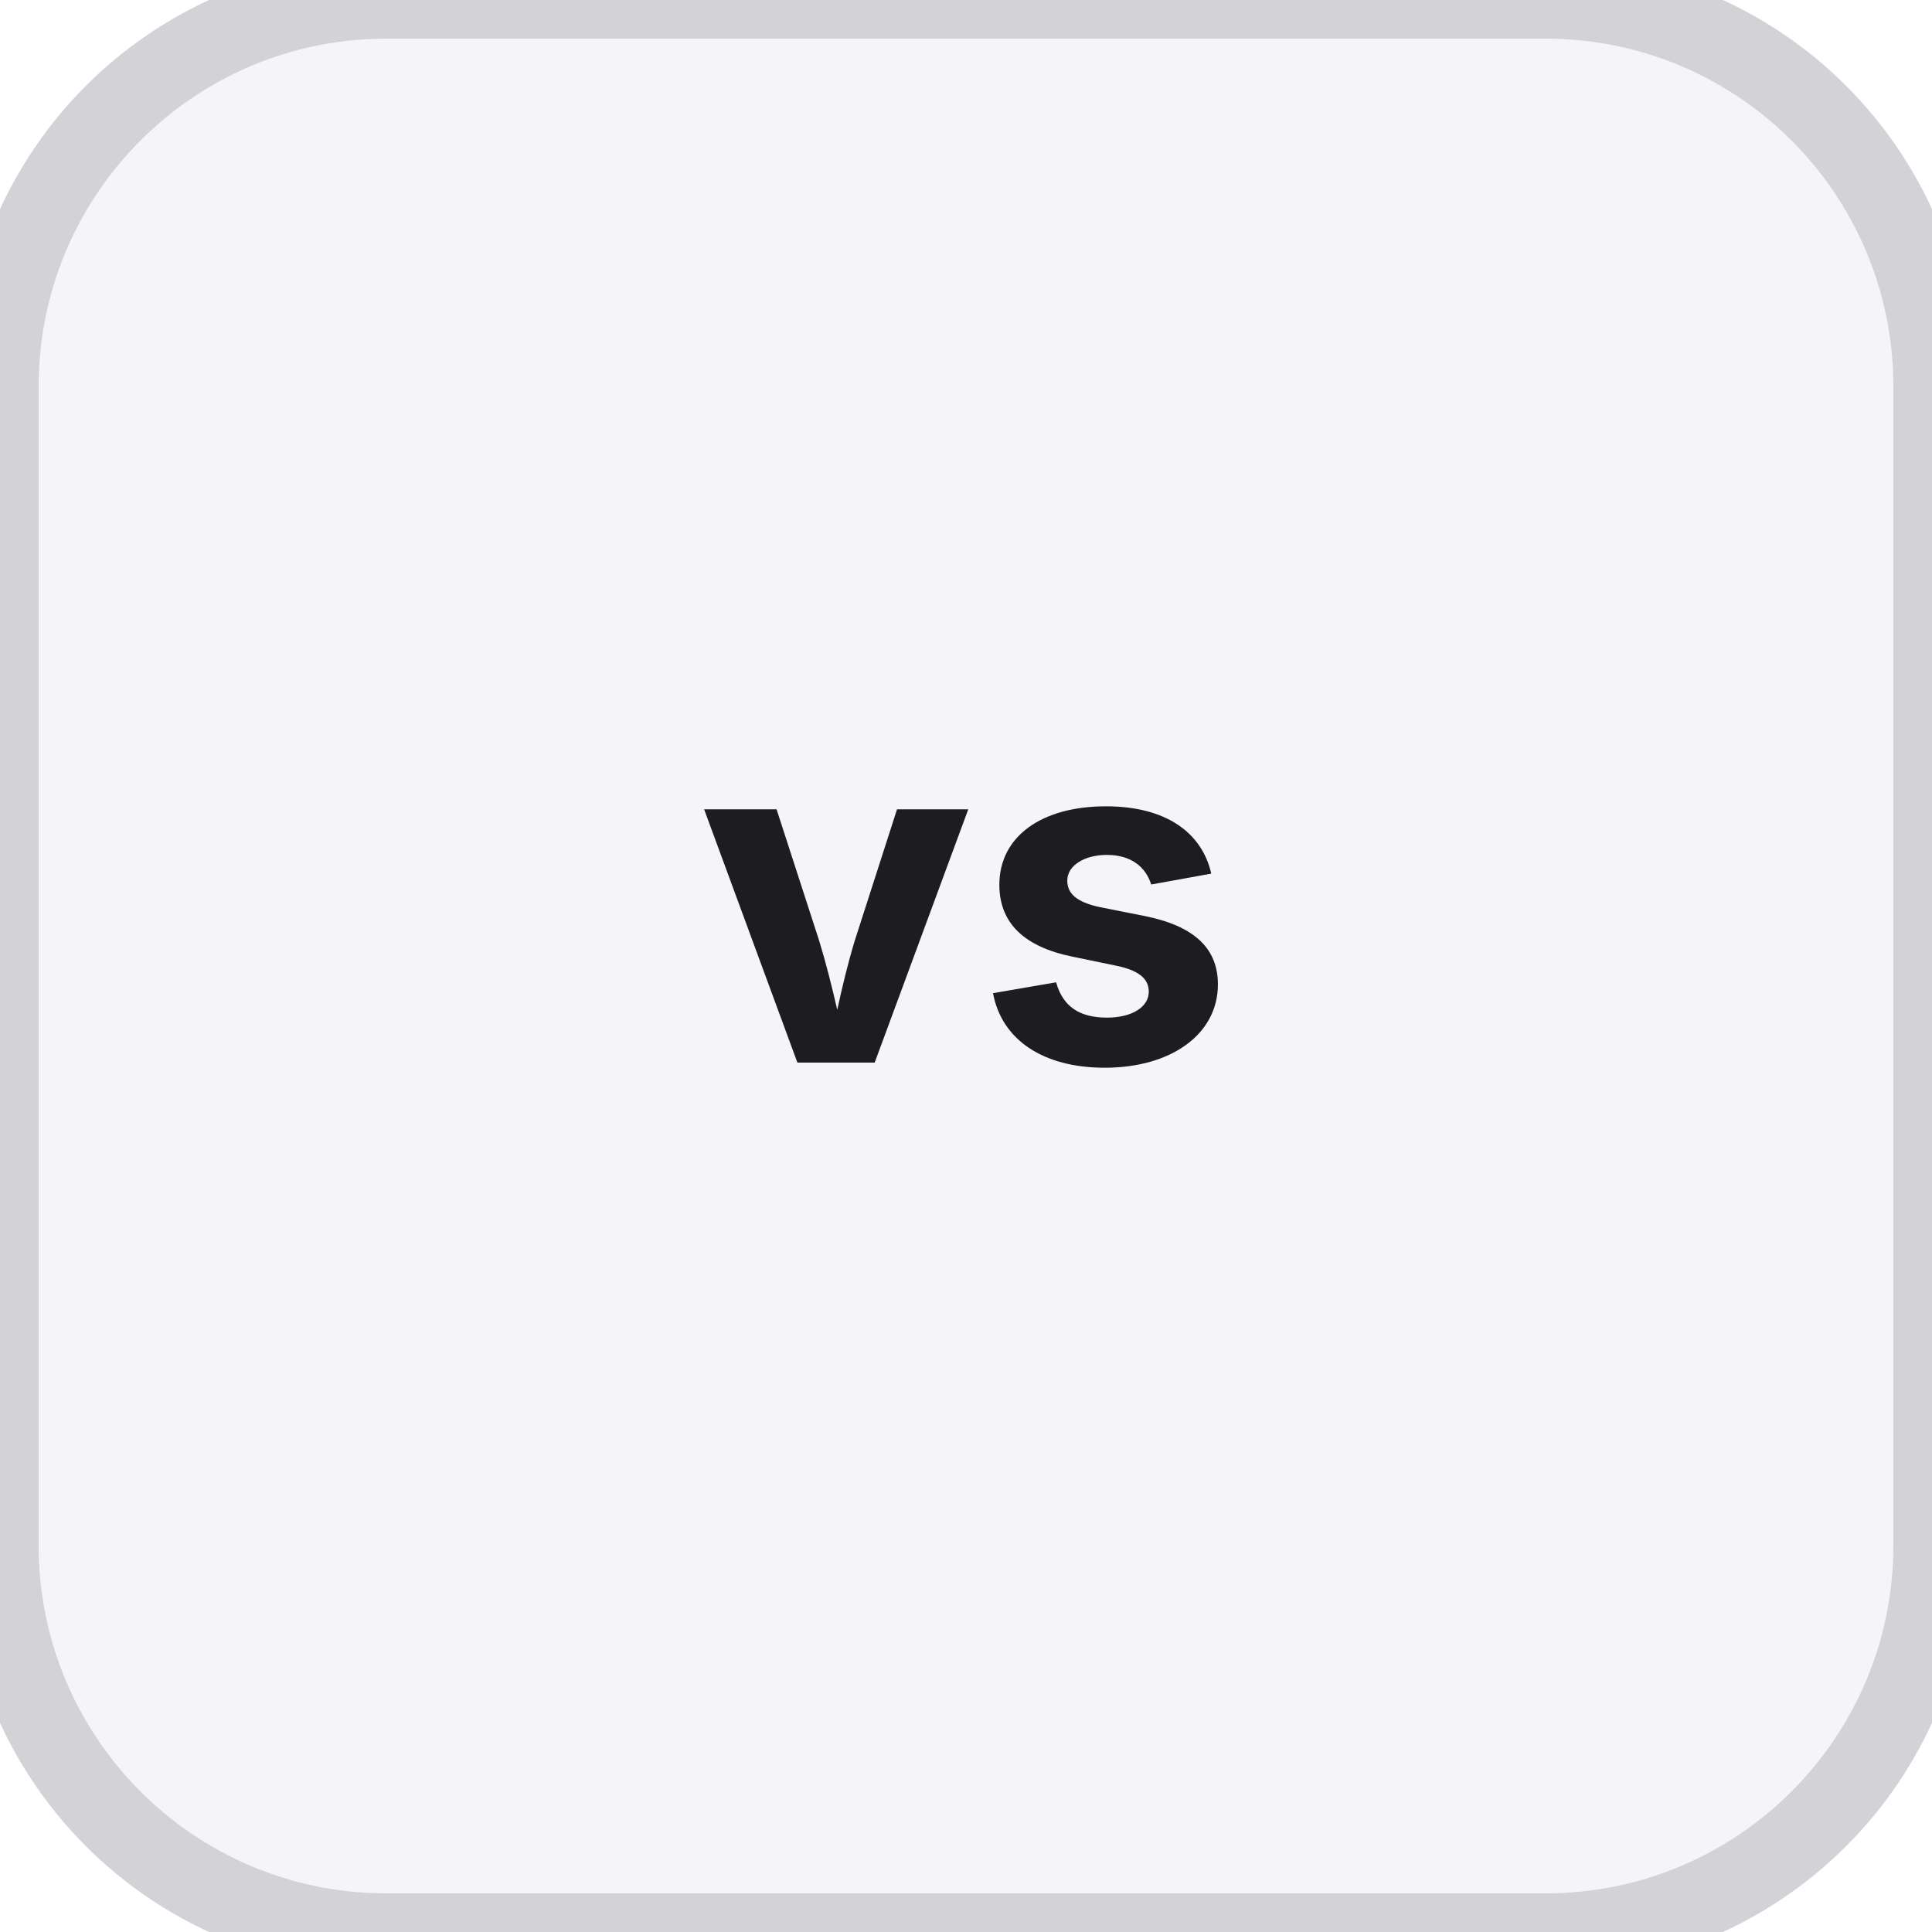
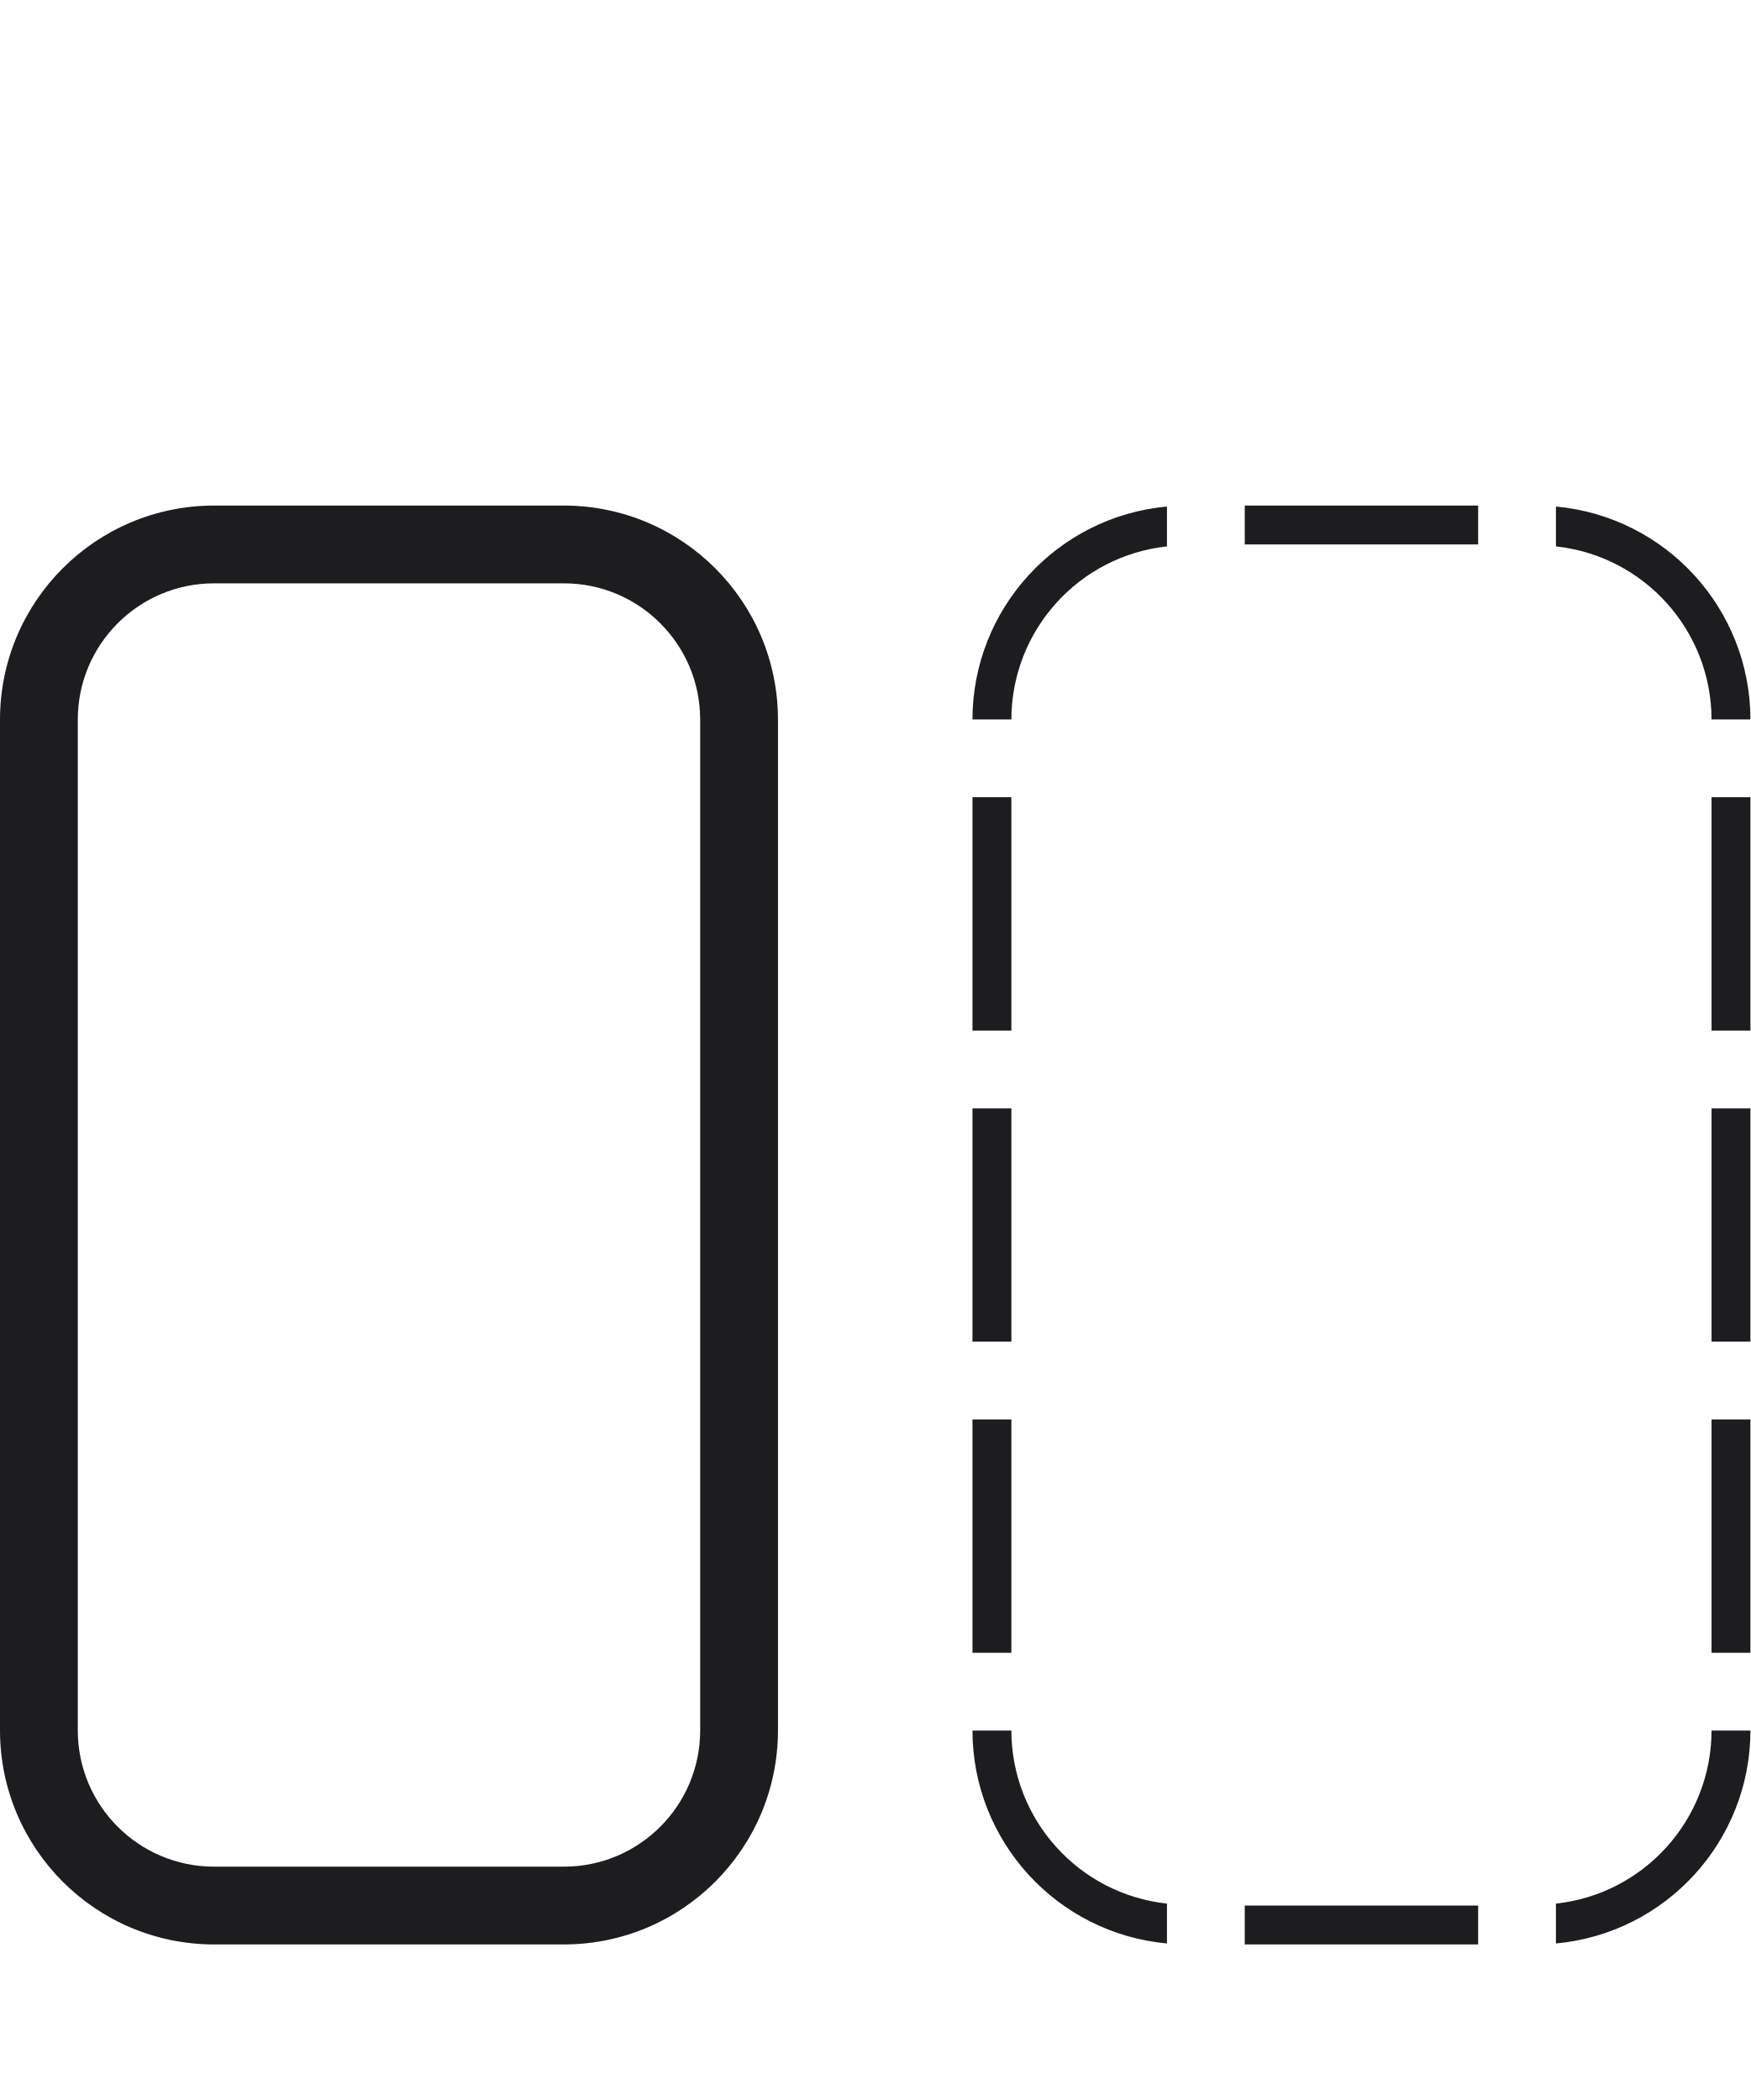
- <svg xmlns="http://www.w3.org/2000/svg" width="100%" height="100%" viewBox="0 0 100 100">
-   <rect width="100" height="100" fill="#f5f5f7" rx="20" />
-   <rect width="100" height="100" fill="none" stroke="#d2d2d7" stroke-width="4" rx="20" />
-   <text x="50" y="55" font-family="-apple-system, BlinkMacSystemFont, sans-serif" font-weight="bold" font-size="24" text-anchor="middle" fill="#1d1d1f">vs</text>
+ <svg xmlns="http://www.w3.org/2000/svg" height="54" viewBox="0 0 45 54" width="45">
+   <path d="m0 0h45v54h-45z" fill="none" />
+   <path d="m14.5 13h-9a5.507 5.507 0 0 0 -5.5 5.5v26a5.507 5.507 0 0 0 5.5 5.5h9a5.507 5.507 0 0 0 5.5-5.5v-26a5.507 5.507 0 0 0 -5.5-5.5zm3.5 31.5a3.504 3.504 0 0 1 -3.5 3.5h-9a3.504 3.504 0 0 1 -3.5-3.5v-26a3.504 3.504 0 0 1 3.5-3.5h9a3.504 3.504 0 0 1 3.5 3.5zm26-8h1v6h-1zm-12-23.5h6v1h-6zm12 15.5h1v6h-1zm-12 20.5h6v1h-6zm-6-14.5h-1v-6h1zm0-8h-1v-6h1zm0 16h-1v-6h1zm14-28.45v-1.025a5.506 5.506 0 0 1 5 5.475h-1a4.485 4.485 0 0 0 -4-4.45zm4 30.45h1a5.506 5.506 0 0 1 -5 5.475v-1.025a4.485 4.485 0 0 0 4-4.45zm-14-31.475v1.025a4.485 4.485 0 0 0 -4 4.45h-1a5.506 5.506 0 0 1 5-5.475zm0 35.925v1.025a5.506 5.506 0 0 1 -5-5.475h1a4.485 4.485 0 0 0 4 4.45zm14-28.45h1v6h-1z" fill="#1d1d1f" />
</svg>
